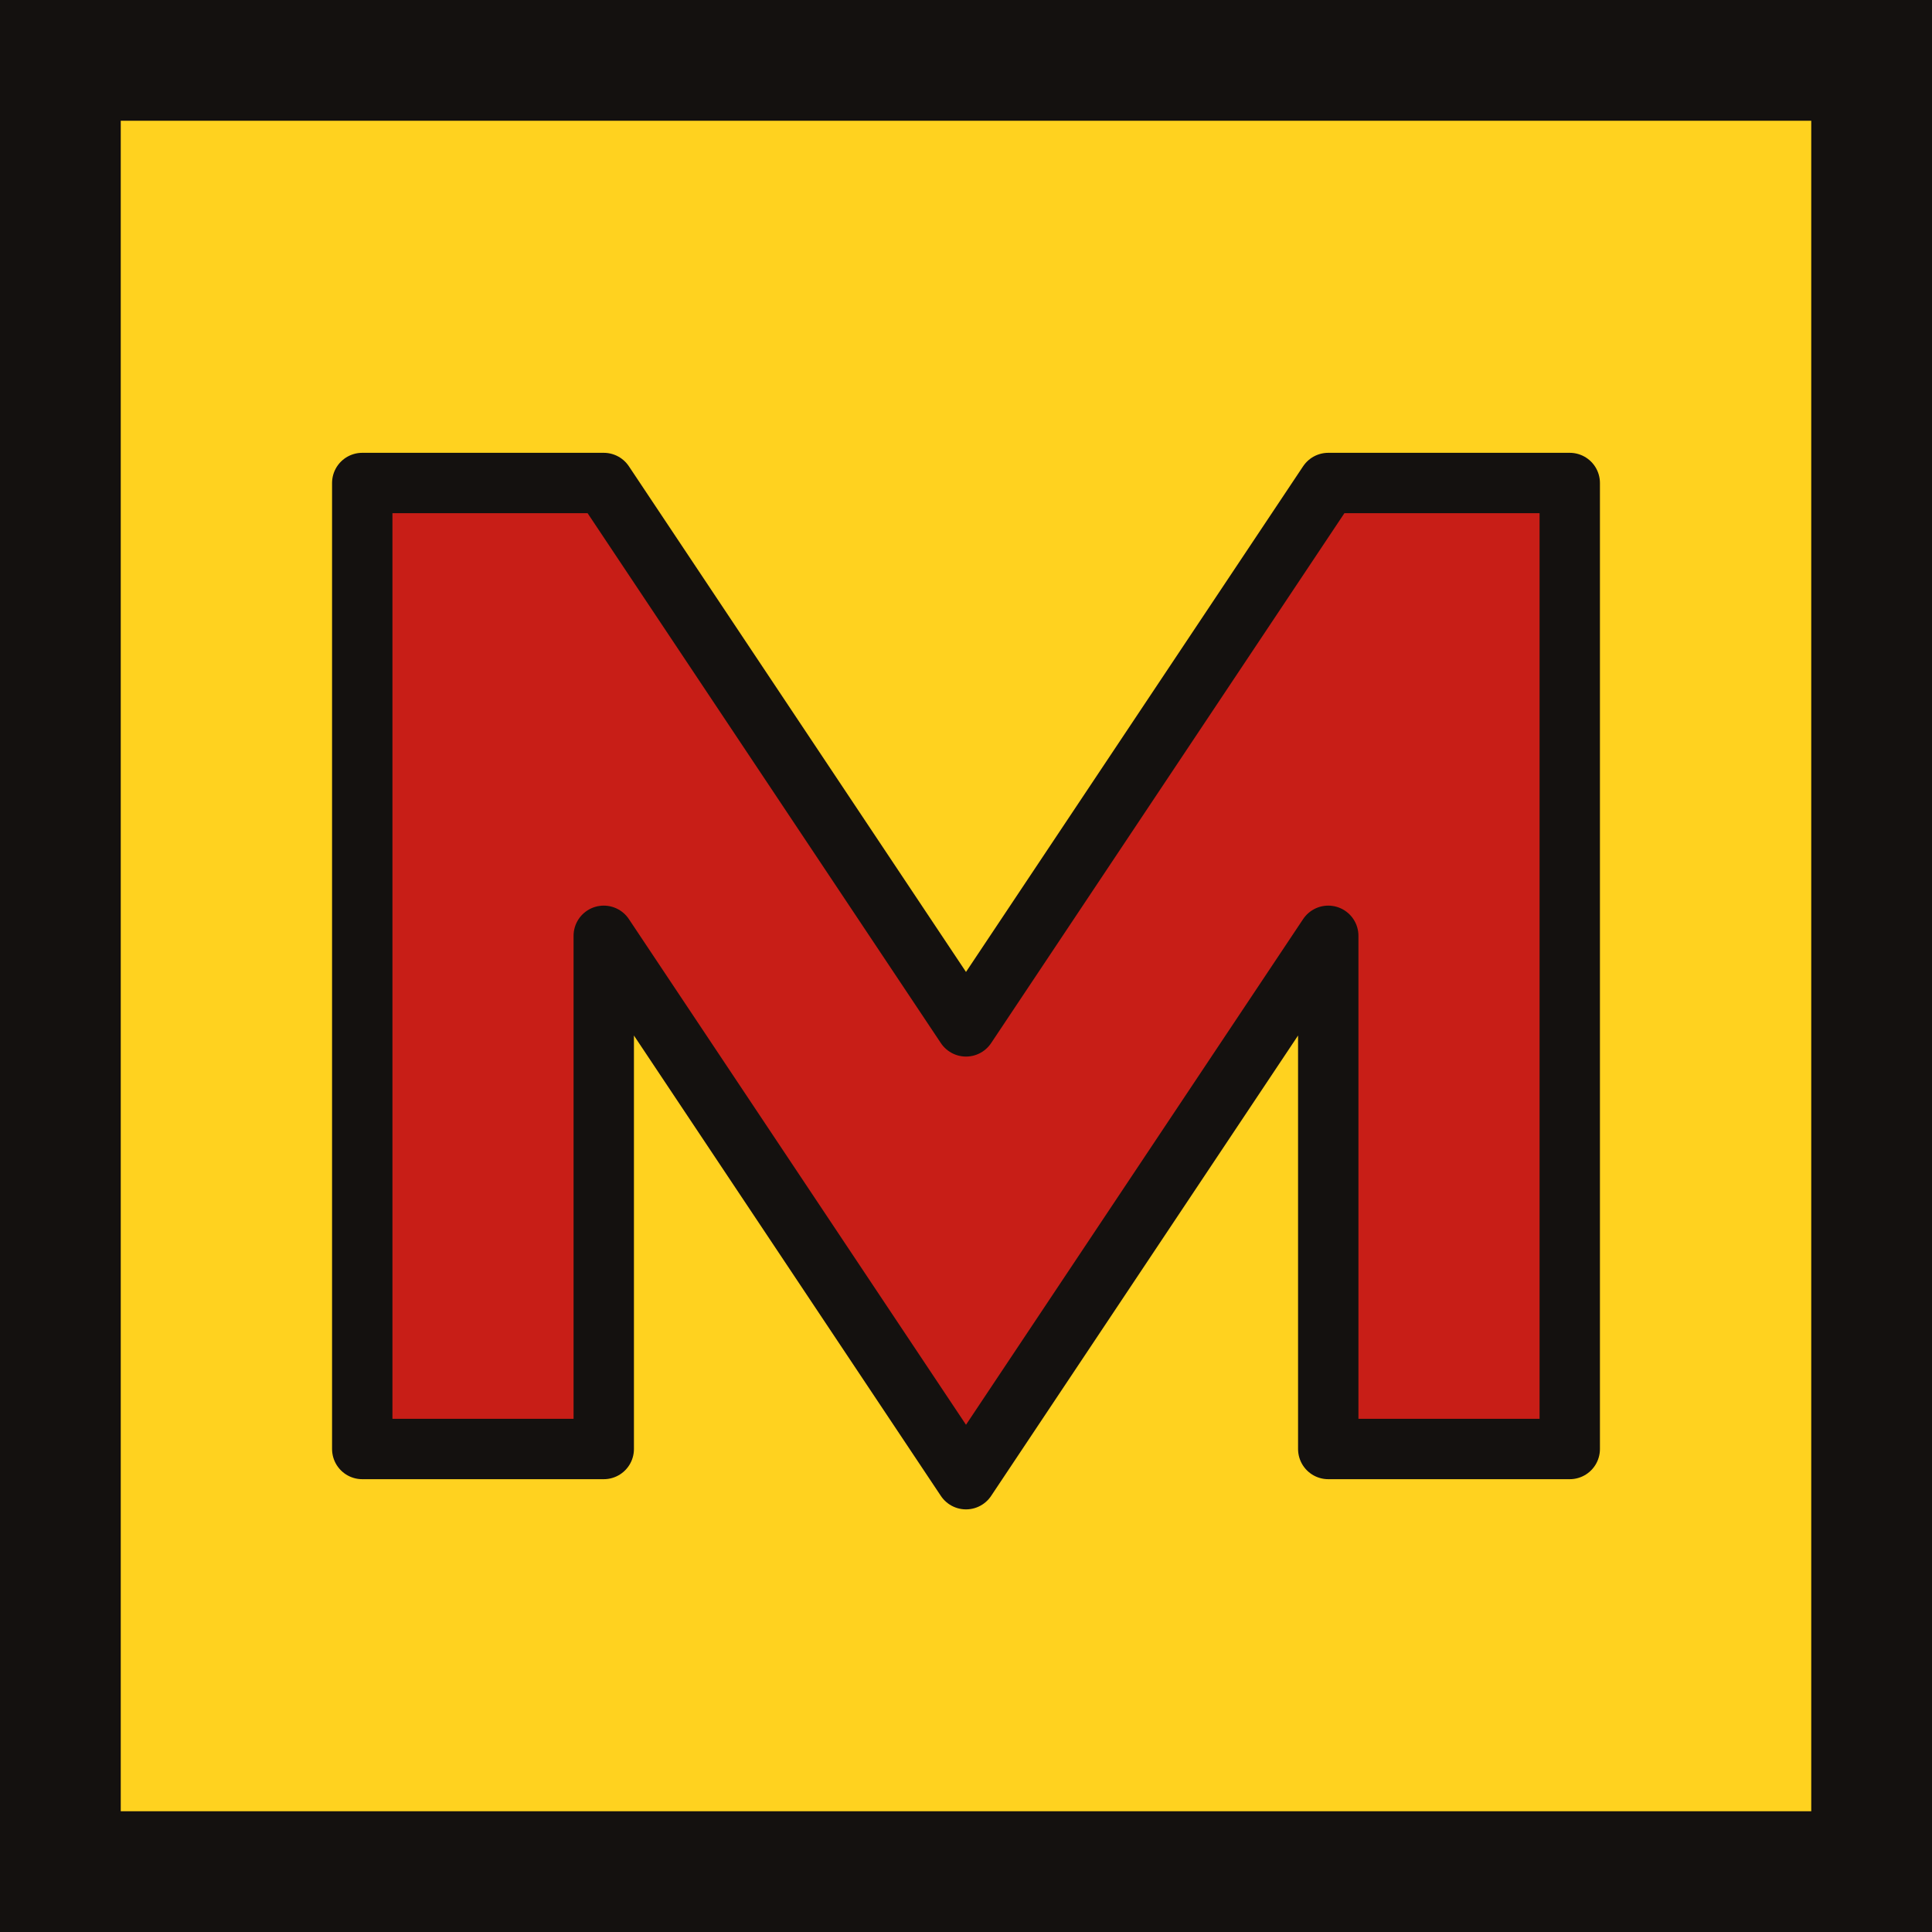
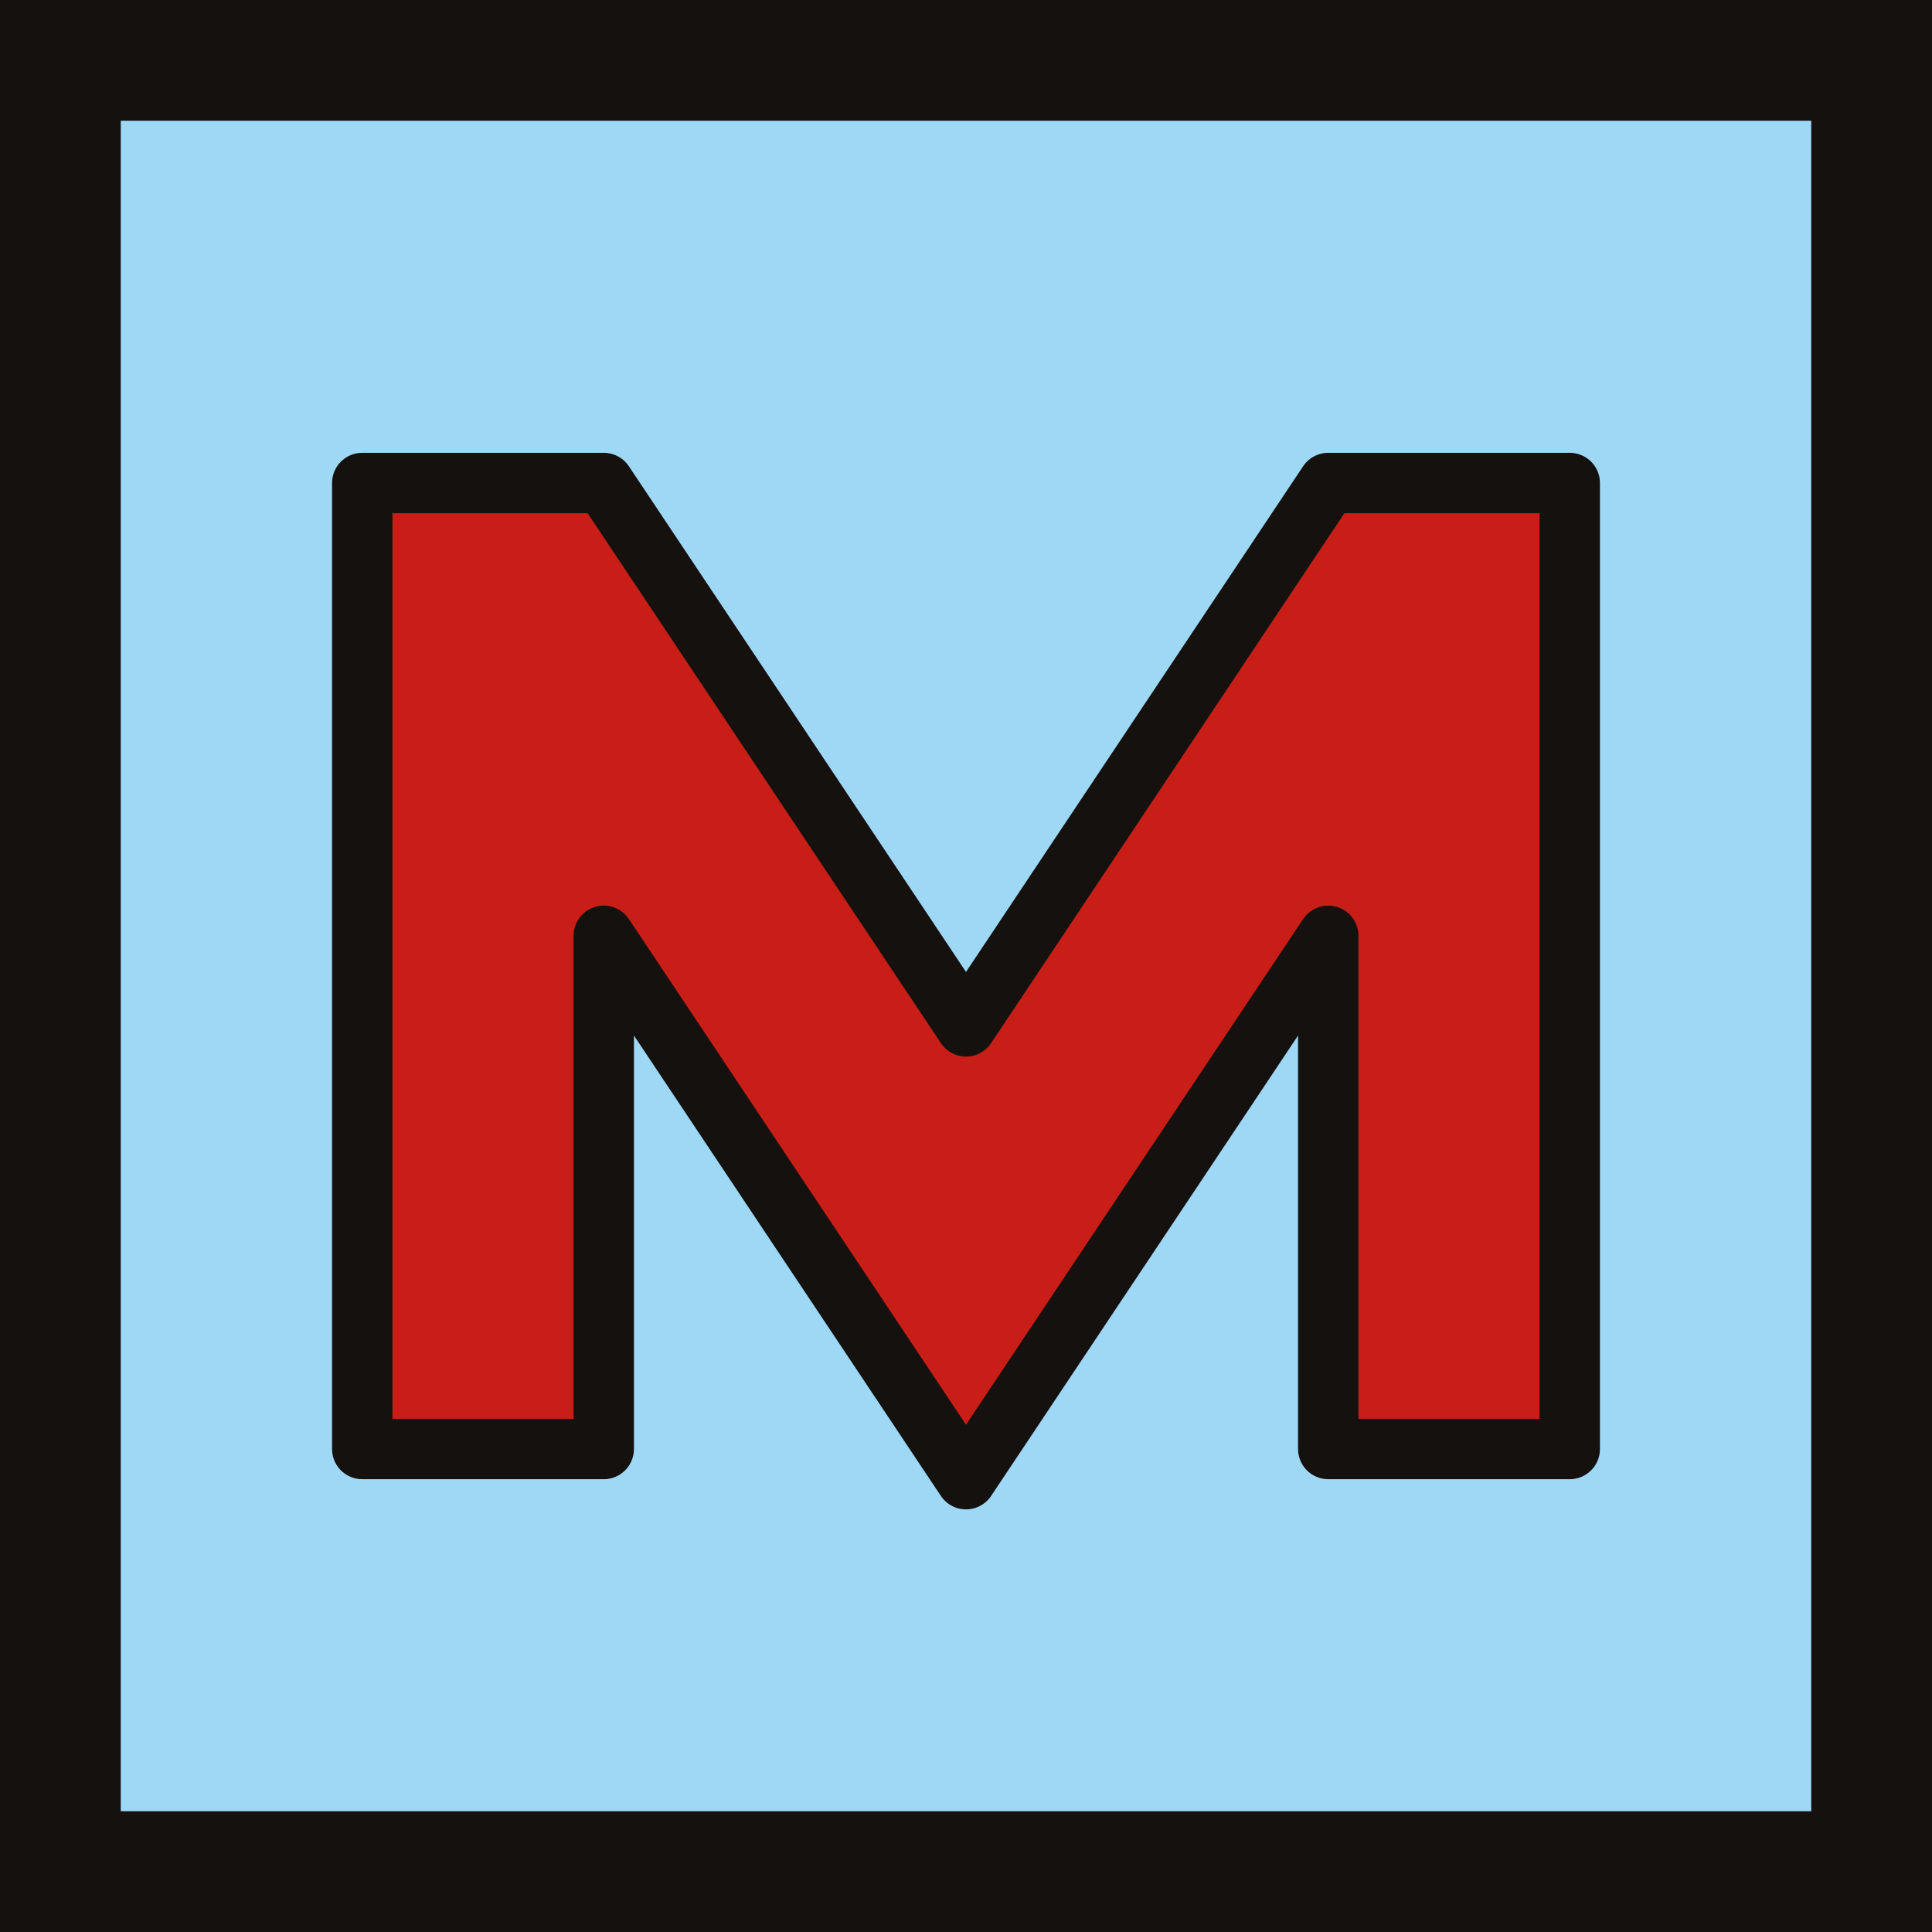
<svg xmlns="http://www.w3.org/2000/svg" viewBox="0 0 64 64">
-   <rect width="64" height="64" fill="#FFD21F" />
+   <rect width="64" height="64" fill="#9ED8F5" />
  <rect x="2" y="2" width="60" height="60" fill="none" stroke="#14110F" stroke-width="4" />
  <path d="M12 48V16h8l12 18 12-18h8v32h-8V31L32 49 20 31v17z" fill="#C81E17" stroke="#14110F" stroke-width="2" stroke-linejoin="round" />
</svg>
